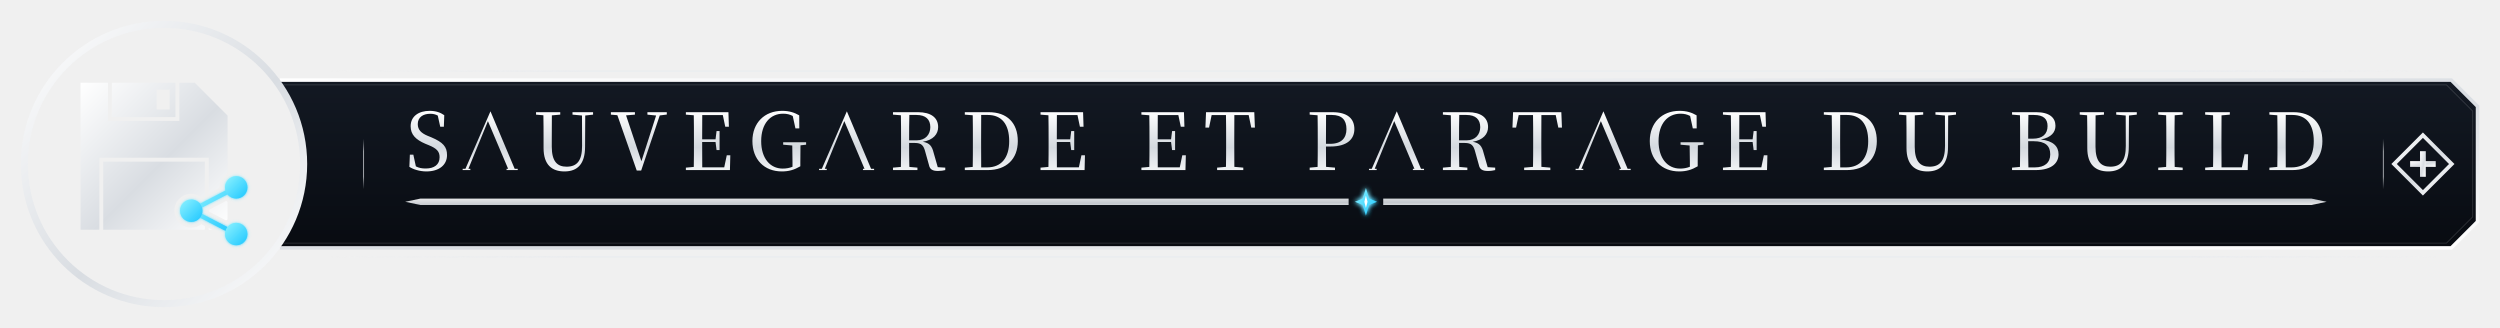
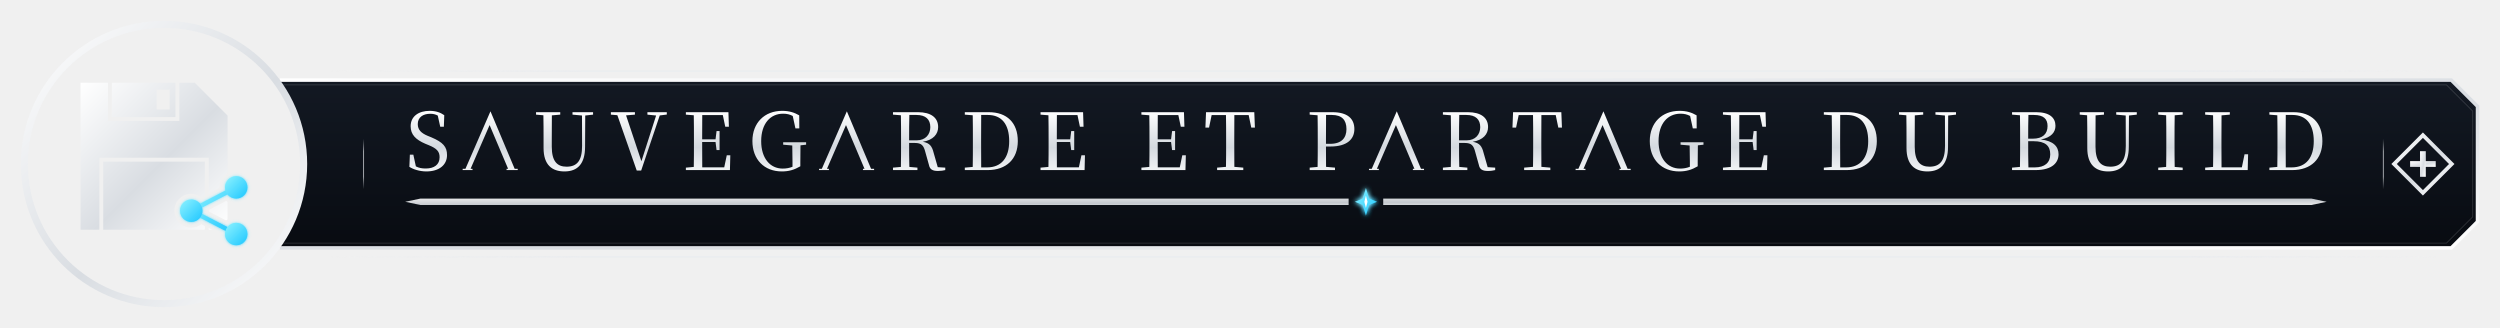
<svg xmlns="http://www.w3.org/2000/svg" viewBox="0 0 7805 1024" role="img" aria-labelledby="fa-blocs-repliables-titre-sauvegarde-replie-title fa-blocs-repliables-titre-sauvegarde-replie-desc">
  <defs>
    <linearGradient id="fa-blocs-repliables-titre-sauvegarde-replie-silver" x1="0" y1="0" x2="1" y2="1">
      <stop offset="0" stop-color="#ffffff" />
      <stop offset="0.55" stop-color="#d9dde2" />
      <stop offset="1" stop-color="#ffffff" />
    </linearGradient>
    <linearGradient id="fa-blocs-repliables-titre-sauvegarde-replie-silverText" x1="0" y1="0" x2="0" y2="1">
      <stop offset="0" stop-color="#ffffff" />
      <stop offset="0.6" stop-color="#d4d9df" />
      <stop offset="1" stop-color="#f2f4f6" />
    </linearGradient>
    <linearGradient id="fa-blocs-repliables-titre-sauvegarde-replie-cyanL" x1="0" y1="0" x2="1" y2="1">
      <stop offset="0" stop-color="#8ff3ff" />
      <stop offset="1" stop-color="#1cc6ff" />
    </linearGradient>
    <linearGradient id="fa-blocs-repliables-titre-sauvegarde-replie-cyanR" x1="0" y1="0" x2="1" y2="1">
      <stop offset="0" stop-color="#00aef5" />
      <stop offset="1" stop-color="#0078d0" />
    </linearGradient>
    <filter id="fa-blocs-repliables-titre-sauvegarde-replie-glow" x="-150%" y="-30%" width="400%" height="160%">
      <feGaussianBlur stdDeviation="9" result="b" />
      <feMerge>
        <feMergeNode in="b" />
        <feMergeNode in="b" />
        <feMergeNode in="SourceGraphic" />
      </feMerge>
    </filter>
    <filter id="fa-blocs-repliables-titre-sauvegarde-replie-glowSoft" x="-50%" y="-50%" width="200%" height="200%">
      <feGaussianBlur stdDeviation="4" result="b" />
      <feMerge>
        <feMergeNode in="b" />
        <feMergeNode in="SourceGraphic" />
      </feMerge>
    </filter>
    <mask id="fa-blocs-repliables-titre-sauvegarde-replie-mFloppy" maskUnits="userSpaceOnUse" x="0" y="0" width="1024" height="1024">
      <rect x="-2000" y="-2000" width="5000" height="5000" fill="#fff" />
      <rect x="360" y="280" width="156" height="96" fill="none" stroke="#000" stroke-width="9" />
      <rect x="468" y="308" width="30" height="46" fill="#000" />
      <rect x="340" y="470" width="244" height="180" fill="none" stroke="#000" stroke-width="9" />
      <circle cx="548" cy="588" r="39" fill="#000" />
      <circle cx="652" cy="534" r="39" fill="#000" />
      <circle cx="652" cy="642" r="39" fill="#000" />
      <path d="M 548 588 L 652 534 M 548 588 L 652 642" stroke="#000" stroke-width="34" fill="none" />
    </mask>
    <linearGradient id="fa-blocs-repliables-titre-sauvegarde-replie-plateFill" x1="0" y1="0" x2="0" y2="1">
      <stop offset="0" stop-color="#131923" />
      <stop offset="1" stop-color="#080b11" />
    </linearGradient>
    <linearGradient id="fa-blocs-repliables-titre-sauvegarde-replie-fadeH" x1="0" y1="0" x2="1" y2="0">
      <stop offset="0" stop-color="#e8ebef" stop-opacity="0" />
      <stop offset="0.12" stop-color="#e8ebef" stop-opacity="0.85" />
      <stop offset="0.88" stop-color="#e8ebef" stop-opacity="0.85" />
      <stop offset="1" stop-color="#e8ebef" stop-opacity="0" />
    </linearGradient>
    <linearGradient id="fa-blocs-repliables-titre-sauvegarde-replie-fadeV" x1="0" y1="0" x2="0" y2="1">
      <stop offset="0" stop-color="#e8ebef" stop-opacity="0" />
      <stop offset="0.25" stop-color="#e8ebef" stop-opacity="0.7" />
      <stop offset="0.75" stop-color="#e8ebef" stop-opacity="0.7" />
      <stop offset="1" stop-color="#e8ebef" stop-opacity="0" />
    </linearGradient>
    <filter id="fa-blocs-repliables-titre-sauvegarde-replie-glowStar" x="-100%" y="-100%" width="300%" height="300%">
      <feGaussianBlur stdDeviation="9" result="b" />
      <feMerge>
        <feMergeNode in="b" />
        <feMergeNode in="b" />
        <feMergeNode in="SourceGraphic" />
      </feMerge>
    </filter>
  </defs>
  <g shape-rendering="geometricPrecision">
    <rect x="1010" y="220" width="6623" height="4" fill="url(#fa-blocs-repliables-titre-sauvegarde-replie-fadeH)" />
    <rect x="1010" y="800" width="6623" height="4" fill="url(#fa-blocs-repliables-titre-sauvegarde-replie-fadeH)" />
    <path d="M 874.2 250.0 L 7652.8 250.0 L 7734.8 332.0 L 7734.8 692.0 L 7652.8 774.0 L 874.2 774.0 L 865.5 774.0 A 440 440 0 0 0 865.5 250.0 Z" fill="url(#fa-blocs-repliables-titre-sauvegarde-replie-plateFill)" />
    <path d="M 884.6 265.0 L 7637.8 265.0 L 7719.8 347.0 L 7719.8 677.0 L 7637.8 759.0 L 884.6 759.0" fill="none" stroke="#ffffff" stroke-opacity="0.16" stroke-width="2.5" stroke-linejoin="miter" />
    <path d="M 874.2 250.0 L 7652.8 250.0 L 7734.8 332.0 L 7734.8 692.0 L 7652.8 774.0 L 874.2 774.0" fill="none" stroke="url(#fa-blocs-repliables-titre-sauvegarde-replie-silver)" stroke-width="11" stroke-linejoin="miter" stroke-linecap="butt" />
    <rect x="1133.5" y="433.4" width="3" height="157.2" fill="url(#fa-blocs-repliables-titre-sauvegarde-replie-fadeV)" />
  </g>
  <g shape-rendering="geometricPrecision">
    <circle cx="512" cy="512" r="436" fill="none" stroke="url(#fa-blocs-repliables-titre-sauvegarde-replie-silver)" stroke-width="22" />
    <g transform="translate(512 512) scale(1.35) translate(-512 -512)">
      <g transform="translate(27 32)">
        <path d="M 292 292 L 556 292 L 632 368 L 632 632 L 292 632 Z" fill="url(#fa-blocs-repliables-titre-sauvegarde-replie-silver)" mask="url(#fa-blocs-repliables-titre-sauvegarde-replie-mFloppy)" />
        <g filter="url(#fa-blocs-repliables-titre-sauvegarde-replie-glowSoft)">
          <path d="M 548 588 L 652 534 M 548 588 L 652 642" stroke="url(#fa-blocs-repliables-titre-sauvegarde-replie-cyanL)" stroke-width="10" fill="none" />
          <circle cx="548" cy="588" r="26" fill="url(#fa-blocs-repliables-titre-sauvegarde-replie-cyanL)" />
          <circle cx="652" cy="534" r="26" fill="url(#fa-blocs-repliables-titre-sauvegarde-replie-cyanL)" />
          <circle cx="652" cy="642" r="26" fill="url(#fa-blocs-repliables-titre-sauvegarde-replie-cyanL)" />
        </g>
      </g>
    </g>
  </g>
  <g>
-     <path d="M1331.173 535.198C1370.432 535.198 1395.617 515.444 1395.617 484.086C1395.617 458.407 1383.519 444.333 1346.235 428.531L1334.63 423.84C1315.617 415.691 1304.259 405.568 1304.259 387.296C1304.259 366.309 1320.556 355.198 1343.272 355.198C1352.407 355.198 1359.321 356.926 1366.728 360.877L1374.383 395.691H1385.741L1386.975 359.642C1374.63 351.0 1360.309 346.062 1341.296 346.062C1307.716 346.062 1282.037 362.605 1282.037 394.21C1282.037 420.136 1297.84 435.938 1327.716 448.778L1338.58 453.222C1364.259 463.84 1372.407 473.222 1372.407 491.0C1372.407 513.963 1355.617 526.062 1329.198 526.062C1316.852 526.062 1307.963 524.333 1298.333 519.395L1290.432 482.852H1279.568L1278.086 520.877C1290.432 529.025 1310.679 535.198 1331.173 535.198Z M 1531.23 347.54 L 1606.84 527.05 L 1616.30 527.05 L 1616.30 531.00 L 1581.48 531.00 L 1581.48 527.05 L 1586.40 527.05 L 1523.28 378.14 L 1462.30 527.05 L 1468.40 527.05 L 1468.40 531.00 L 1444.44 531.00 L 1444.44 527.05 L 1453.06 527.05 Z M1787.346 357.914 1816.975 360.63 1817.222 454.951C1817.469 501.864 1801.42 520.383 1768.827 520.383C1739.691 520.383 1722.654 503.84 1722.654 458.16V433.716C1722.654 409.025 1722.654 384.333 1722.901 360.136L1749.074 357.914V350.259H1673.519V357.914L1696.481 359.889C1696.975 384.333 1696.975 409.272 1696.975 433.716V461.864C1696.975 514.951 1723.395 535.198 1762.407 535.198C1803.889 535.198 1826.358 510.753 1826.605 459.148L1827.099 360.63L1851.543 357.914V350.259H1787.346Z M2021.235 357.914 2048.395 360.63 2002.469 503.346 1954.568 360.136 1982.222 357.914V350.259H1907.16V357.914L1927.407 359.642L1987.901 532.481H2001.728L2059.753 360.383L2081.728 357.667V350.259H2021.235Z M2264.259 395.691H2275.617L2274.136 350.259H2141.296V357.914L2165.988 359.889C2166.481 384.58 2166.481 409.272 2166.481 434.21V447.296C2166.481 471.988 2166.481 496.926 2165.988 521.123L2141.296 523.346V531.0H2278.827L2280.062 484.827H2268.951L2261.049 522.358H2192.407C2192.16 497.42 2192.16 472.235 2192.16 443.346H2233.889L2237.099 468.531H2246.481V409.272H2237.099L2233.889 434.951H2192.16C2192.16 408.284 2192.16 383.346 2192.407 359.148H2256.605Z M2445.062 451.741 2473.457 454.21C2473.951 471.494 2474.198 488.531 2474.198 506.062V520.63C2464.321 524.58 2454.691 526.309 2443.58 526.309C2403.827 526.309 2376.42 493.716 2376.42 440.63C2376.42 385.815 2405.062 354.951 2444.815 354.951C2456.667 354.951 2465.802 357.173 2474.938 362.111L2483.333 400.877H2495.432L2495.185 360.136C2479.877 351.247 2463.827 346.062 2441.852 346.062C2386.79 346.062 2349.012 383.593 2349.012 440.383C2349.012 497.667 2385.802 535.198 2440.864 535.198C2462.84 535.198 2479.63 530.259 2498.642 519.148V506.556C2498.642 486.802 2498.889 469.765 2499.136 453.716L2516.667 451.741V444.086H2445.062Z M 2643.89 347.54 L 2719.49 527.05 L 2728.95 527.05 L 2728.95 531.00 L 2694.14 531.00 L 2694.14 527.05 L 2699.05 527.05 L 2635.94 378.14 L 2574.95 527.05 L 2581.05 527.05 L 2581.05 531.00 L 2557.10 531.00 L 2557.10 527.05 L 2565.72 527.05 Z M2787.901 357.914 2812.593 359.889C2813.086 384.58 2813.086 409.272 2813.086 434.21V447.296C2813.086 471.988 2813.086 496.926 2812.593 521.123L2787.901 523.346V531.0H2864.198V523.346L2839.012 521.123C2838.272 496.926 2838.272 472.481 2838.272 446.309H2855.802C2877.284 446.309 2883.704 454.21 2888.889 474.704L2900.247 515.198C2902.963 528.531 2910.864 533.716 2928.395 533.716C2938.025 533.716 2944.691 532.481 2951.111 531.0V523.346L2927.654 521.864L2914.815 476.926C2909.877 456.679 2902.469 446.309 2880.988 442.605C2913.827 437.173 2928.889 418.654 2928.889 396.679C2928.889 367.049 2906.173 350.259 2865.926 350.259H2787.901ZM2839.012 358.901H2861.235C2890.37 358.901 2904.444 372.975 2904.444 396.926C2904.444 419.889 2889.383 438.16 2861.728 438.16H2838.272C2838.272 408.284 2838.272 383.346 2839.012 358.901Z M3012.16 357.914 3036.852 359.889C3037.346 384.58 3037.346 409.519 3037.346 435.444V442.605C3037.346 471.494 3037.346 496.679 3036.852 521.123L3012.16 523.346V531.0H3083.519C3142.037 531.0 3177.593 496.432 3177.593 440.63C3177.593 383.346 3143.765 350.259 3087.222 350.259H3012.16ZM3063.272 522.605C3063.025 497.42 3063.025 471.988 3063.025 442.605V435.444C3063.025 409.025 3063.025 383.84 3063.272 358.901H3084.012C3126.728 358.901 3150.679 387.296 3150.679 440.63C3150.679 491.741 3126.975 522.605 3081.79 522.605Z M3371.481 395.691H3382.84L3381.358 350.259H3248.519V357.914L3273.21 359.889C3273.704 384.58 3273.704 409.272 3273.704 434.21V447.296C3273.704 471.988 3273.704 496.926 3273.21 521.123L3248.519 523.346V531.0H3386.049L3387.284 484.827H3376.173L3368.272 522.358H3299.63C3299.383 497.42 3299.383 472.235 3299.383 443.346H3341.111L3344.321 468.531H3353.704V409.272H3344.321L3341.111 434.951H3299.383C3299.383 408.284 3299.383 383.346 3299.63 359.148H3363.827Z  M3686.42 395.691H3697.778L3696.296 350.259H3563.457V357.914L3588.148 359.889C3588.642 384.58 3588.642 409.272 3588.642 434.21V447.296C3588.642 471.988 3588.642 496.926 3588.148 521.123L3563.457 523.346V531.0H3700.988L3702.222 484.827H3691.111L3683.21 522.358H3614.568C3614.321 497.42 3614.321 472.235 3614.321 443.346H3656.049L3659.259 468.531H3668.642V409.272H3659.259L3656.049 434.951H3614.321C3614.321 408.284 3614.321 383.346 3614.568 359.148H3678.765Z M3763.272 398.407H3774.63L3782.778 359.148H3827.469C3827.963 384.086 3827.963 409.025 3827.963 434.21V447.296C3827.963 471.988 3827.963 496.679 3827.469 520.877L3799.815 523.346V531.0H3881.543V523.346L3853.642 520.877C3853.395 496.432 3853.395 471.741 3853.395 447.049V434.21C3853.395 409.025 3853.395 383.84 3853.642 359.148H3898.333L3906.481 398.407H3917.84L3915.864 350.259H3765.247Z  M4088.827 357.914 4113.519 359.889C4114.012 384.58 4114.012 409.272 4114.012 434.21V447.296C4114.012 471.988 4114.012 496.926 4113.519 521.123L4088.827 523.346V531.0H4167.84V523.346L4139.938 520.877L4139.691 457.42H4153.519C4206.605 457.42 4228.333 433.716 4228.333 403.099C4228.333 370.259 4206.852 350.259 4159.691 350.259H4088.827ZM4139.691 449.025V434.21C4139.691 409.025 4139.691 383.84 4139.938 358.901H4158.21C4189.074 358.901 4203.642 374.21 4203.642 403.099C4203.642 430.259 4188.58 449.025 4152.778 449.025Z M 4360.74 347.54 L 4436.35 527.05 L 4445.80 527.05 L 4445.80 531.00 L 4410.99 531.00 L 4410.99 527.05 L 4415.90 527.05 L 4352.79 378.14 L 4291.80 527.05 L 4297.90 527.05 L 4297.90 531.00 L 4273.95 531.00 L 4273.95 527.05 L 4282.57 527.05 Z M4504.753 357.914 4529.444 359.889C4529.938 384.58 4529.938 409.272 4529.938 434.21V447.296C4529.938 471.988 4529.938 496.926 4529.444 521.123L4504.753 523.346V531.0H4581.049V523.346L4555.864 521.123C4555.123 496.926 4555.123 472.481 4555.123 446.309H4572.654C4594.136 446.309 4600.556 454.21 4605.741 474.704L4617.099 515.198C4619.815 528.531 4627.716 533.716 4645.247 533.716C4654.877 533.716 4661.543 532.481 4667.963 531.0V523.346L4644.506 521.864L4631.667 476.926C4626.728 456.679 4619.321 446.309 4597.84 442.605C4630.679 437.173 4645.741 418.654 4645.741 396.679C4645.741 367.049 4623.025 350.259 4582.778 350.259H4504.753ZM4555.864 358.901H4578.086C4607.222 358.901 4621.296 372.975 4621.296 396.926C4621.296 419.889 4606.235 438.16 4578.58 438.16H4555.123C4555.123 408.284 4555.123 383.346 4555.864 358.901Z M4721.852 398.407H4733.21L4741.358 359.148H4786.049C4786.543 384.086 4786.543 409.025 4786.543 434.21V447.296C4786.543 471.988 4786.543 496.679 4786.049 520.877L4758.395 523.346V531.0H4840.123V523.346L4812.222 520.877C4811.975 496.432 4811.975 471.741 4811.975 447.049V434.21C4811.975 409.025 4811.975 383.84 4812.222 359.148H4856.914L4865.062 398.407H4876.42L4874.444 350.259H4723.827Z M 5005.86 347.54 L 5081.47 527.05 L 5090.93 527.05 L 5090.93 531.00 L 5056.11 531.00 L 5056.11 527.05 L 5061.02 527.05 L 4997.91 378.14 L 4936.93 527.05 L 4943.02 527.05 L 4943.02 531.00 L 4919.07 531.00 L 4919.07 527.05 L 4927.69 527.05 Z M5246.667 451.741 5275.062 454.21C5275.556 471.494 5275.802 488.531 5275.802 506.062V520.63C5265.926 524.58 5256.296 526.309 5245.185 526.309C5205.432 526.309 5178.025 493.716 5178.025 440.63C5178.025 385.815 5206.667 354.951 5246.42 354.951C5258.272 354.951 5267.407 357.173 5276.543 362.111L5284.938 400.877H5297.037L5296.79 360.136C5281.481 351.247 5265.432 346.062 5243.457 346.062C5188.395 346.062 5150.617 383.593 5150.617 440.383C5150.617 497.667 5187.407 535.198 5242.469 535.198C5264.444 535.198 5281.235 530.259 5300.247 519.148V506.556C5300.247 486.802 5300.494 469.765 5300.741 453.716L5318.272 451.741V444.086H5246.667Z M5502.037 395.691H5513.395L5511.914 350.259H5379.074V357.914L5403.765 359.889C5404.259 384.58 5404.259 409.272 5404.259 434.21V447.296C5404.259 471.988 5404.259 496.926 5403.765 521.123L5379.074 523.346V531.0H5516.605L5517.84 484.827H5506.728L5498.827 522.358H5430.185C5429.938 497.42 5429.938 472.235 5429.938 443.346H5471.667L5474.877 468.531H5484.259V409.272H5474.877L5471.667 434.951H5429.938C5429.938 408.284 5429.938 383.346 5430.185 359.148H5494.383Z  M5694.012 357.914 5718.704 359.889C5719.198 384.58 5719.198 409.519 5719.198 435.444V442.605C5719.198 471.494 5719.198 496.679 5718.704 521.123L5694.012 523.346V531.0H5765.37C5823.889 531.0 5859.444 496.432 5859.444 440.63C5859.444 383.346 5825.617 350.259 5769.074 350.259H5694.012ZM5745.123 522.605C5744.877 497.42 5744.877 471.988 5744.877 442.605V435.444C5744.877 409.025 5744.877 383.84 5745.123 358.901H5765.864C5808.58 358.901 5832.531 387.296 5832.531 440.63C5832.531 491.741 5808.827 522.605 5763.642 522.605Z M6042.469 357.914 6072.099 360.63 6072.346 454.951C6072.593 501.864 6056.543 520.383 6023.951 520.383C5994.815 520.383 5977.778 503.84 5977.778 458.16V433.716C5977.778 409.025 5977.778 384.333 5978.025 360.136L6004.198 357.914V350.259H5928.642V357.914L5951.605 359.889C5952.099 384.333 5952.099 409.272 5952.099 433.716V461.864C5952.099 514.951 5978.519 535.198 6017.531 535.198C6059.012 535.198 6081.481 510.753 6081.728 459.148L6082.222 360.63L6106.667 357.914V350.259H6042.469Z  M6281.605 357.914 6306.296 359.889C6306.79 384.58 6306.79 409.025 6306.79 433.716V445.815C6306.79 471.247 6306.79 496.432 6306.296 521.123L6281.605 523.346V531.0H6354.444C6408.025 531.0 6426.79 507.049 6426.79 481.617C6426.79 457.667 6410.741 439.889 6371.481 435.444C6404.568 429.272 6417.16 412.235 6417.16 392.975C6417.16 367.79 6398.889 350.259 6357.16 350.259H6281.605ZM6331.975 440.877H6348.765C6384.815 440.877 6400.864 454.704 6400.864 481.864C6400.864 508.284 6383.086 522.605 6352.716 522.605H6332.716C6331.975 497.42 6331.975 471.494 6331.975 440.877ZM6332.716 358.901H6350C6380.37 358.901 6392.469 371.741 6392.469 393.469C6392.469 418.407 6376.914 432.975 6346.296 432.975H6331.975C6331.975 407.543 6331.975 383.099 6332.716 358.901Z M6606.852 357.914 6636.481 360.63 6636.728 454.951C6636.975 501.864 6620.926 520.383 6588.333 520.383C6559.198 520.383 6542.16 503.84 6542.16 458.16V433.716C6542.16 409.025 6542.16 384.333 6542.407 360.136L6568.58 357.914V350.259H6493.025V357.914L6515.988 359.889C6516.481 384.333 6516.481 409.272 6516.481 433.716V461.864C6516.481 514.951 6542.901 535.198 6581.914 535.198C6623.395 535.198 6645.864 510.753 6646.111 459.148L6646.605 360.63L6671.049 357.914V350.259H6606.852Z M6738.025 357.914 6762.716 359.889C6763.21 384.58 6763.21 409.272 6763.21 434.21V447.296C6763.21 471.988 6763.21 496.926 6762.716 521.123L6738.025 523.346V531.0H6814.321V523.346L6789.383 521.123C6788.889 496.432 6788.889 471.988 6788.889 447.049V434.21C6788.889 409.272 6788.889 384.58 6789.383 359.889L6814.321 357.914V350.259H6738.025Z M6884.506 357.914 6909.198 359.889C6909.691 384.58 6909.691 409.272 6909.691 434.21V450.012C6909.691 472.481 6909.691 496.926 6909.198 521.123L6884.506 523.346V531.0H7017.346L7018.58 481.617H7007.469L6999.074 522.358H6935.617C6935.37 497.42 6935.37 472.728 6935.37 450.753V436.185C6935.37 409.519 6935.37 384.58 6935.617 360.136L6961.543 357.914V350.259H6884.506Z M7085.062 357.914 7109.753 359.889C7110.247 384.58 7110.247 409.519 7110.247 435.444V442.605C7110.247 471.494 7110.247 496.679 7109.753 521.123L7085.062 523.346V531.0H7156.42C7214.938 531.0 7250.494 496.432 7250.494 440.63C7250.494 383.346 7216.667 350.259 7160.123 350.259H7085.062ZM7136.173 522.605C7135.926 497.42 7135.926 471.988 7135.926 442.605V435.444C7135.926 409.025 7135.926 383.84 7136.173 358.901H7156.914C7199.63 358.901 7223.58 387.296 7223.58 440.63C7223.58 491.741 7199.877 522.605 7154.691 522.605Z" fill="url(#fa-blocs-repliables-titre-sauvegarde-replie-silverText)" />
+     <path d="M1331.173 535.198C1370.432 535.198 1395.617 515.444 1395.617 484.086C1395.617 458.407 1383.519 444.333 1346.235 428.531L1334.63 423.84C1315.617 415.691 1304.259 405.568 1304.259 387.296C1304.259 366.309 1320.556 355.198 1343.272 355.198C1352.407 355.198 1359.321 356.926 1366.728 360.877L1374.383 395.691H1385.741L1386.975 359.642C1374.63 351.0 1360.309 346.062 1341.296 346.062C1307.716 346.062 1282.037 362.605 1282.037 394.21C1282.037 420.136 1297.84 435.938 1327.716 448.778L1338.58 453.222C1364.259 463.84 1372.407 473.222 1372.407 491.0C1372.407 513.963 1355.617 526.062 1329.198 526.062C1316.852 526.062 1307.963 524.333 1298.333 519.395L1290.432 482.852H1279.568L1278.086 520.877C1290.432 529.025 1310.679 535.198 1331.173 535.198Z M 1531.23 347.54 L 1606.82 527.05 L 1616.28 527.05 L 1616.28 531.00 L 1581.47 531.00 L 1581.47 527.05 L 1586.38 527.05 L 1528.52 390.50 L 1469.07 527.05 L 1475.16 527.05 L 1475.16 531.00 L 1444.45 531.00 L 1444.45 527.05 L 1453.07 527.05 Z M1787.346 357.914 1816.975 360.63 1817.222 454.951C1817.469 501.864 1801.42 520.383 1768.827 520.383C1739.691 520.383 1722.654 503.84 1722.654 458.16V433.716C1722.654 409.025 1722.654 384.333 1722.901 360.136L1749.074 357.914V350.259H1673.519V357.914L1696.481 359.889C1696.975 384.333 1696.975 409.272 1696.975 433.716V461.864C1696.975 514.951 1723.395 535.198 1762.407 535.198C1803.889 535.198 1826.358 510.753 1826.605 459.148L1827.099 360.63L1851.543 357.914V350.259H1787.346Z M2021.235 357.914 2048.395 360.63 2002.469 503.346 1954.568 360.136 1982.222 357.914V350.259H1907.16V357.914L1927.407 359.642L1987.901 532.481H2001.728L2059.753 360.383L2081.728 357.667V350.259H2021.235Z M2264.259 395.691H2275.617L2274.136 350.259H2141.296V357.914L2165.988 359.889C2166.481 384.58 2166.481 409.272 2166.481 434.21V447.296C2166.481 471.988 2166.481 496.926 2165.988 521.123L2141.296 523.346V531.0H2278.827L2280.062 484.827H2268.951L2261.049 522.358H2192.407C2192.16 497.42 2192.16 472.235 2192.16 443.346H2233.889L2237.099 468.531H2246.481V409.272H2237.099L2233.889 434.951H2192.16C2192.16 408.284 2192.16 383.346 2192.407 359.148H2256.605Z M2445.062 451.741 2473.457 454.21C2473.951 471.494 2474.198 488.531 2474.198 506.062V520.63C2464.321 524.58 2454.691 526.309 2443.58 526.309C2403.827 526.309 2376.42 493.716 2376.42 440.63C2376.42 385.815 2405.062 354.951 2444.815 354.951C2456.667 354.951 2465.802 357.173 2474.938 362.111L2483.333 400.877H2495.432L2495.185 360.136C2479.877 351.247 2463.827 346.062 2441.852 346.062C2386.79 346.062 2349.012 383.593 2349.012 440.383C2349.012 497.667 2385.802 535.198 2440.864 535.198C2462.84 535.198 2479.63 530.259 2498.642 519.148V506.556C2498.642 486.802 2498.889 469.765 2499.136 453.716L2516.667 451.741V444.086H2445.062Z M 2643.89 347.54 L 2719.48 527.05 L 2728.94 527.05 L 2728.94 531.00 L 2694.13 531.00 L 2694.13 527.05 L 2699.04 527.05 L 2641.18 390.50 L 2581.73 527.05 L 2587.82 527.05 L 2587.82 531.00 L 2557.11 531.00 L 2557.11 527.05 L 2565.73 527.05 Z M2787.901 357.914 2812.593 359.889C2813.086 384.58 2813.086 409.272 2813.086 434.21V447.296C2813.086 471.988 2813.086 496.926 2812.593 521.123L2787.901 523.346V531.0H2864.198V523.346L2839.012 521.123C2838.272 496.926 2838.272 472.481 2838.272 446.309H2855.802C2877.284 446.309 2883.704 454.21 2888.889 474.704L2900.247 515.198C2902.963 528.531 2910.864 533.716 2928.395 533.716C2938.025 533.716 2944.691 532.481 2951.111 531.0V523.346L2927.654 521.864L2914.815 476.926C2909.877 456.679 2902.469 446.309 2880.988 442.605C2913.827 437.173 2928.889 418.654 2928.889 396.679C2928.889 367.049 2906.173 350.259 2865.926 350.259H2787.901ZM2839.012 358.901H2861.235C2890.37 358.901 2904.444 372.975 2904.444 396.926C2904.444 419.889 2889.383 438.16 2861.728 438.16H2838.272C2838.272 408.284 2838.272 383.346 2839.012 358.901Z M3012.16 357.914 3036.852 359.889C3037.346 384.58 3037.346 409.519 3037.346 435.444V442.605C3037.346 471.494 3037.346 496.679 3036.852 521.123L3012.16 523.346V531.0H3083.519C3142.037 531.0 3177.593 496.432 3177.593 440.63C3177.593 383.346 3143.765 350.259 3087.222 350.259H3012.16ZM3063.272 522.605C3063.025 497.42 3063.025 471.988 3063.025 442.605V435.444C3063.025 409.025 3063.025 383.84 3063.272 358.901H3084.012C3126.728 358.901 3150.679 387.296 3150.679 440.63C3150.679 491.741 3126.975 522.605 3081.79 522.605Z M3371.481 395.691H3382.84L3381.358 350.259H3248.519V357.914L3273.21 359.889C3273.704 384.58 3273.704 409.272 3273.704 434.21V447.296C3273.704 471.988 3273.704 496.926 3273.21 521.123L3248.519 523.346V531.0H3386.049L3387.284 484.827H3376.173L3368.272 522.358H3299.63C3299.383 497.42 3299.383 472.235 3299.383 443.346H3341.111L3344.321 468.531H3353.704V409.272H3344.321L3341.111 434.951H3299.383C3299.383 408.284 3299.383 383.346 3299.63 359.148H3363.827Z  M3686.42 395.691H3697.778L3696.296 350.259H3563.457V357.914L3588.148 359.889C3588.642 384.58 3588.642 409.272 3588.642 434.21V447.296C3588.642 471.988 3588.642 496.926 3588.148 521.123L3563.457 523.346V531.0H3700.988L3702.222 484.827H3691.111L3683.21 522.358H3614.568C3614.321 497.42 3614.321 472.235 3614.321 443.346H3656.049L3659.259 468.531H3668.642V409.272H3659.259L3656.049 434.951H3614.321C3614.321 408.284 3614.321 383.346 3614.568 359.148H3678.765Z M3763.272 398.407H3774.63L3782.778 359.148H3827.469C3827.963 384.086 3827.963 409.025 3827.963 434.21V447.296C3827.963 471.988 3827.963 496.679 3827.469 520.877L3799.815 523.346V531.0H3881.543V523.346L3853.642 520.877C3853.395 496.432 3853.395 471.741 3853.395 447.049V434.21C3853.395 409.025 3853.395 383.84 3853.642 359.148H3898.333L3906.481 398.407H3917.84L3915.864 350.259H3765.247Z  M4088.827 357.914 4113.519 359.889C4114.012 384.58 4114.012 409.272 4114.012 434.21V447.296C4114.012 471.988 4114.012 496.926 4113.519 521.123L4088.827 523.346V531.0H4167.84V523.346L4139.938 520.877L4139.691 457.42H4153.519C4206.605 457.42 4228.333 433.716 4228.333 403.099C4228.333 370.259 4206.852 350.259 4159.691 350.259H4088.827ZM4139.691 449.025V434.21C4139.691 409.025 4139.691 383.84 4139.938 358.901H4158.21C4189.074 358.901 4203.642 374.21 4203.642 403.099C4203.642 430.259 4188.58 449.025 4152.778 449.025Z M 4360.74 347.54 L 4436.33 527.05 L 4445.79 527.05 L 4445.79 531.00 L 4410.98 531.00 L 4410.98 527.05 L 4415.89 527.05 L 4358.03 390.50 L 4298.58 527.05 L 4304.67 527.05 L 4304.67 531.00 L 4273.96 531.00 L 4273.96 527.05 L 4282.58 527.05 Z M4504.753 357.914 4529.444 359.889C4529.938 384.58 4529.938 409.272 4529.938 434.21V447.296C4529.938 471.988 4529.938 496.926 4529.444 521.123L4504.753 523.346V531.0H4581.049V523.346L4555.864 521.123C4555.123 496.926 4555.123 472.481 4555.123 446.309H4572.654C4594.136 446.309 4600.556 454.21 4605.741 474.704L4617.099 515.198C4619.815 528.531 4627.716 533.716 4645.247 533.716C4654.877 533.716 4661.543 532.481 4667.963 531.0V523.346L4644.506 521.864L4631.667 476.926C4626.728 456.679 4619.321 446.309 4597.84 442.605C4630.679 437.173 4645.741 418.654 4645.741 396.679C4645.741 367.049 4623.025 350.259 4582.778 350.259H4504.753ZM4555.864 358.901H4578.086C4607.222 358.901 4621.296 372.975 4621.296 396.926C4621.296 419.889 4606.235 438.16 4578.58 438.16H4555.123C4555.123 408.284 4555.123 383.346 4555.864 358.901Z M4721.852 398.407H4733.21L4741.358 359.148H4786.049C4786.543 384.086 4786.543 409.025 4786.543 434.21V447.296C4786.543 471.988 4786.543 496.679 4786.049 520.877L4758.395 523.346V531.0H4840.123V523.346L4812.222 520.877C4811.975 496.432 4811.975 471.741 4811.975 447.049V434.21C4811.975 409.025 4811.975 383.84 4812.222 359.148H4856.914L4865.062 398.407H4876.42L4874.444 350.259H4723.827Z M 5005.86 347.54 L 5081.45 527.05 L 5090.91 527.05 L 5090.91 531.00 L 5056.10 531.00 L 5056.10 527.05 L 5061.01 527.05 L 5003.15 390.50 L 4943.70 527.05 L 4949.79 527.05 L 4949.79 531.00 L 4919.08 531.00 L 4919.08 527.05 L 4927.70 527.05 Z M5246.667 451.741 5275.062 454.21C5275.556 471.494 5275.802 488.531 5275.802 506.062V520.63C5265.926 524.58 5256.296 526.309 5245.185 526.309C5205.432 526.309 5178.025 493.716 5178.025 440.63C5178.025 385.815 5206.667 354.951 5246.42 354.951C5258.272 354.951 5267.407 357.173 5276.543 362.111L5284.938 400.877H5297.037L5296.79 360.136C5281.481 351.247 5265.432 346.062 5243.457 346.062C5188.395 346.062 5150.617 383.593 5150.617 440.383C5150.617 497.667 5187.407 535.198 5242.469 535.198C5264.444 535.198 5281.235 530.259 5300.247 519.148V506.556C5300.247 486.802 5300.494 469.765 5300.741 453.716L5318.272 451.741V444.086H5246.667Z M5502.037 395.691H5513.395L5511.914 350.259H5379.074V357.914L5403.765 359.889C5404.259 384.58 5404.259 409.272 5404.259 434.21V447.296C5404.259 471.988 5404.259 496.926 5403.765 521.123L5379.074 523.346V531.0H5516.605L5517.84 484.827H5506.728L5498.827 522.358H5430.185C5429.938 497.42 5429.938 472.235 5429.938 443.346H5471.667L5474.877 468.531H5484.259V409.272H5474.877L5471.667 434.951H5429.938C5429.938 408.284 5429.938 383.346 5430.185 359.148H5494.383Z  M5694.012 357.914 5718.704 359.889C5719.198 384.58 5719.198 409.519 5719.198 435.444V442.605C5719.198 471.494 5719.198 496.679 5718.704 521.123L5694.012 523.346V531.0H5765.37C5823.889 531.0 5859.444 496.432 5859.444 440.63C5859.444 383.346 5825.617 350.259 5769.074 350.259H5694.012ZM5745.123 522.605C5744.877 497.42 5744.877 471.988 5744.877 442.605V435.444C5744.877 409.025 5744.877 383.84 5745.123 358.901H5765.864C5808.58 358.901 5832.531 387.296 5832.531 440.63C5832.531 491.741 5808.827 522.605 5763.642 522.605Z M6042.469 357.914 6072.099 360.63 6072.346 454.951C6072.593 501.864 6056.543 520.383 6023.951 520.383C5994.815 520.383 5977.778 503.84 5977.778 458.16V433.716C5977.778 409.025 5977.778 384.333 5978.025 360.136L6004.198 357.914V350.259H5928.642V357.914L5951.605 359.889C5952.099 384.333 5952.099 409.272 5952.099 433.716V461.864C5952.099 514.951 5978.519 535.198 6017.531 535.198C6059.012 535.198 6081.481 510.753 6081.728 459.148L6082.222 360.63L6106.667 357.914V350.259H6042.469Z  M6281.605 357.914 6306.296 359.889C6306.79 384.58 6306.79 409.025 6306.79 433.716V445.815C6306.79 471.247 6306.79 496.432 6306.296 521.123L6281.605 523.346V531.0H6354.444C6408.025 531.0 6426.79 507.049 6426.79 481.617C6426.79 457.667 6410.741 439.889 6371.481 435.444C6404.568 429.272 6417.16 412.235 6417.16 392.975C6417.16 367.79 6398.889 350.259 6357.16 350.259H6281.605ZM6331.975 440.877H6348.765C6384.815 440.877 6400.864 454.704 6400.864 481.864C6400.864 508.284 6383.086 522.605 6352.716 522.605H6332.716C6331.975 497.42 6331.975 471.494 6331.975 440.877ZM6332.716 358.901H6350C6380.37 358.901 6392.469 371.741 6392.469 393.469C6392.469 418.407 6376.914 432.975 6346.296 432.975H6331.975C6331.975 407.543 6331.975 383.099 6332.716 358.901Z M6606.852 357.914 6636.481 360.63 6636.728 454.951C6636.975 501.864 6620.926 520.383 6588.333 520.383C6559.198 520.383 6542.16 503.84 6542.16 458.16V433.716C6542.16 409.025 6542.16 384.333 6542.407 360.136L6568.58 357.914V350.259H6493.025V357.914L6515.988 359.889C6516.481 384.333 6516.481 409.272 6516.481 433.716V461.864C6516.481 514.951 6542.901 535.198 6581.914 535.198C6623.395 535.198 6645.864 510.753 6646.111 459.148L6646.605 360.63L6671.049 357.914V350.259H6606.852Z M6738.025 357.914 6762.716 359.889C6763.21 384.58 6763.21 409.272 6763.21 434.21V447.296C6763.21 471.988 6763.21 496.926 6762.716 521.123L6738.025 523.346V531.0H6814.321V523.346L6789.383 521.123C6788.889 496.432 6788.889 471.988 6788.889 447.049V434.21C6788.889 409.272 6788.889 384.58 6789.383 359.889L6814.321 357.914V350.259H6738.025Z M6884.506 357.914 6909.198 359.889C6909.691 384.58 6909.691 409.272 6909.691 434.21V450.012C6909.691 472.481 6909.691 496.926 6909.198 521.123L6884.506 523.346V531.0H7017.346L7018.58 481.617H7007.469L6999.074 522.358H6935.617C6935.37 497.42 6935.37 472.728 6935.37 450.753V436.185C6935.37 409.519 6935.37 384.58 6935.617 360.136L6961.543 357.914V350.259H6884.506Z M7085.062 357.914 7109.753 359.889C7110.247 384.58 7110.247 409.519 7110.247 435.444V442.605C7110.247 471.494 7110.247 496.679 7109.753 521.123L7085.062 523.346V531.0H7156.42C7214.938 531.0 7250.494 496.432 7250.494 440.63C7250.494 383.346 7216.667 350.259 7160.123 350.259H7085.062ZM7136.173 522.605C7135.926 497.42 7135.926 471.988 7135.926 442.605V435.444C7135.926 409.025 7135.926 383.84 7136.173 358.901H7156.914C7199.63 358.901 7223.58 387.296 7223.58 440.63C7223.58 491.741 7199.877 522.605 7154.691 522.605Z" fill="url(#fa-blocs-repliables-titre-sauvegarde-replie-silverText)" />
    <path d="M 1265.0 630.0 L 1312.5 620.0 L 4210.4 620.0 L 4210.4 640.0 L 1312.5 640.0 Z M 7263.8 630.0 L 7216.3 620.0 L 4318.4 620.0 L 4318.4 640.0 L 7216.3 640.0 Z" fill="url(#fa-blocs-repliables-titre-sauvegarde-replie-silver)" opacity="0.9" />
    <g filter="url(#fa-blocs-repliables-titre-sauvegarde-replie-glowStar)">
      <path d="M 4264.4 586.8 L 4274.3 620.1 L 4299.0 630.0 L 4274.3 639.9 L 4264.4 673.2 L 4254.5 639.9 L 4229.9 630.0 L 4254.5 620.1 Z" fill="url(#fa-blocs-repliables-titre-sauvegarde-replie-cyanL)" />
      <path d="M 4264.4 610.6 L 4269.4 630.0 L 4264.4 649.4 L 4259.5 630.0 Z" fill="#ffffff" />
    </g>
  </g>
  <g shape-rendering="geometricPrecision">
    <rect x="7439.327" y="433.4" width="3" height="157.2" fill="url(#fa-blocs-repliables-titre-sauvegarde-replie-fadeV)" />
    <path d="M 7564.327 422 L 7654.327 512 L 7564.327 602 L 7474.327 512 Z" fill="none" stroke="url(#fa-blocs-repliables-titre-sauvegarde-replie-silver)" stroke-width="12" stroke-linejoin="miter" />
    <g fill="url(#fa-blocs-repliables-titre-sauvegarde-replie-silver)">
      <rect x="7524.327" y="503" width="80" height="18" />
      <rect x="7555.327" y="472" width="18" height="80" />
    </g>
  </g>
</svg>
